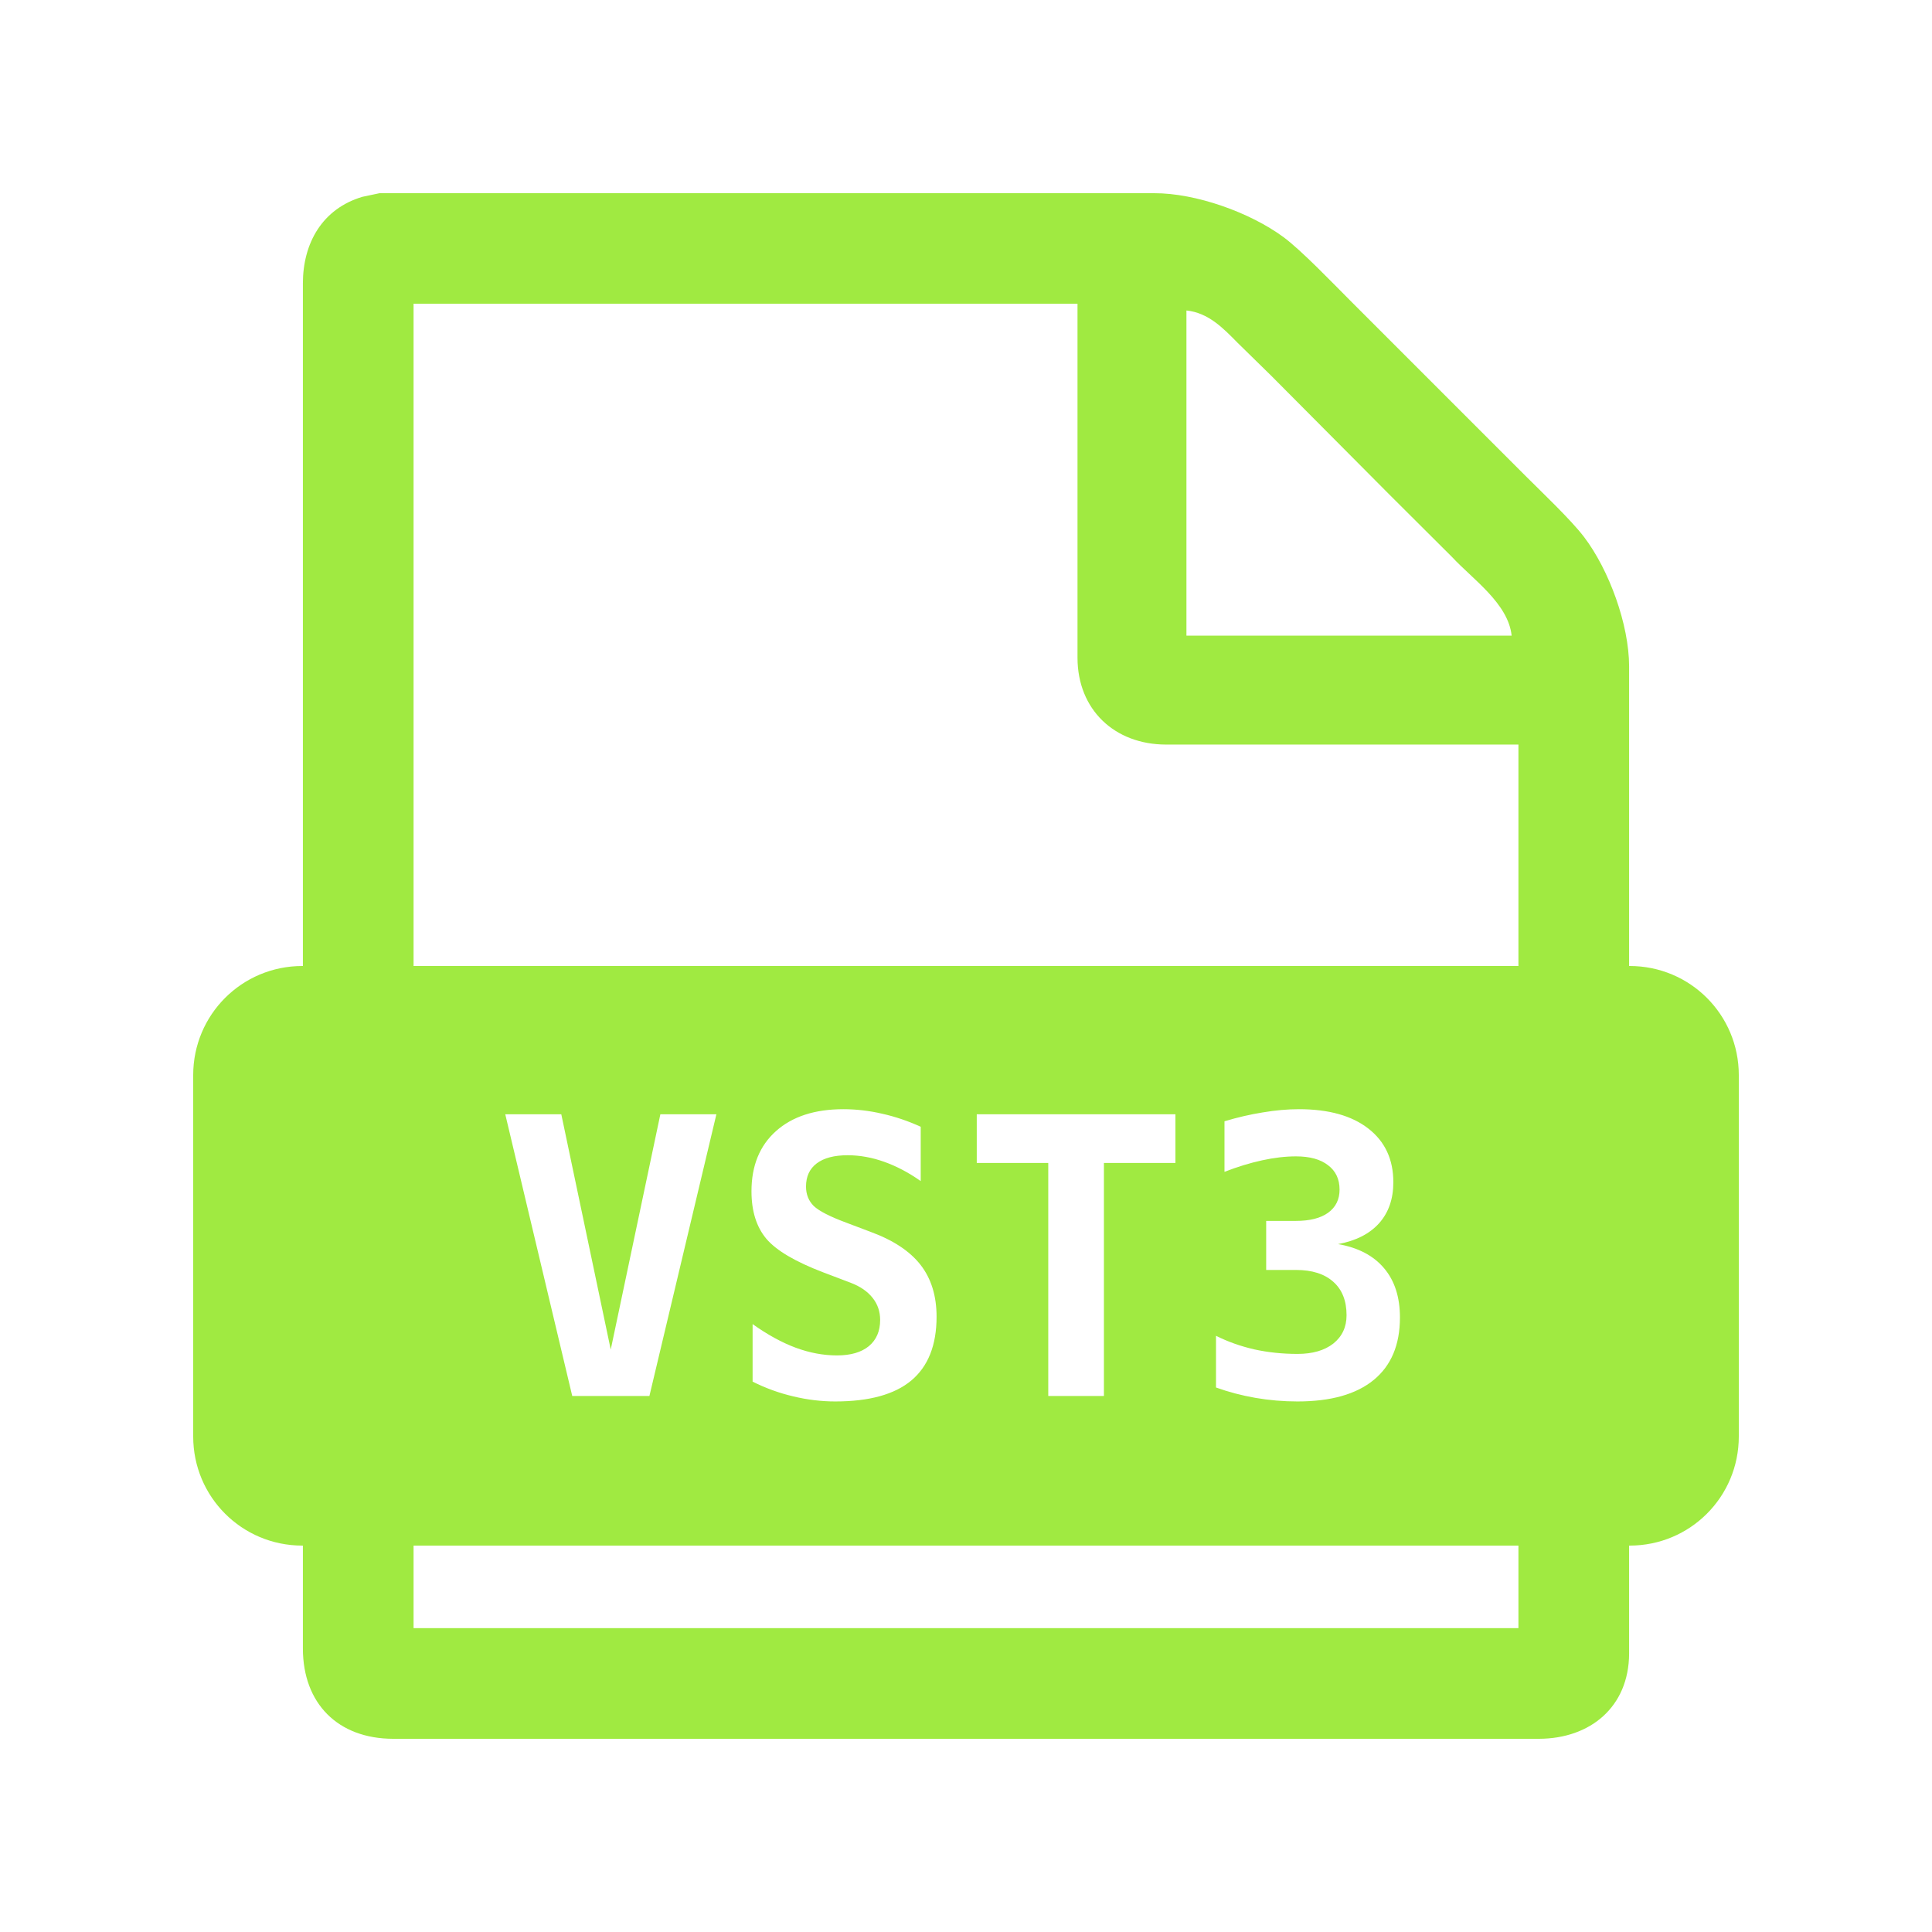
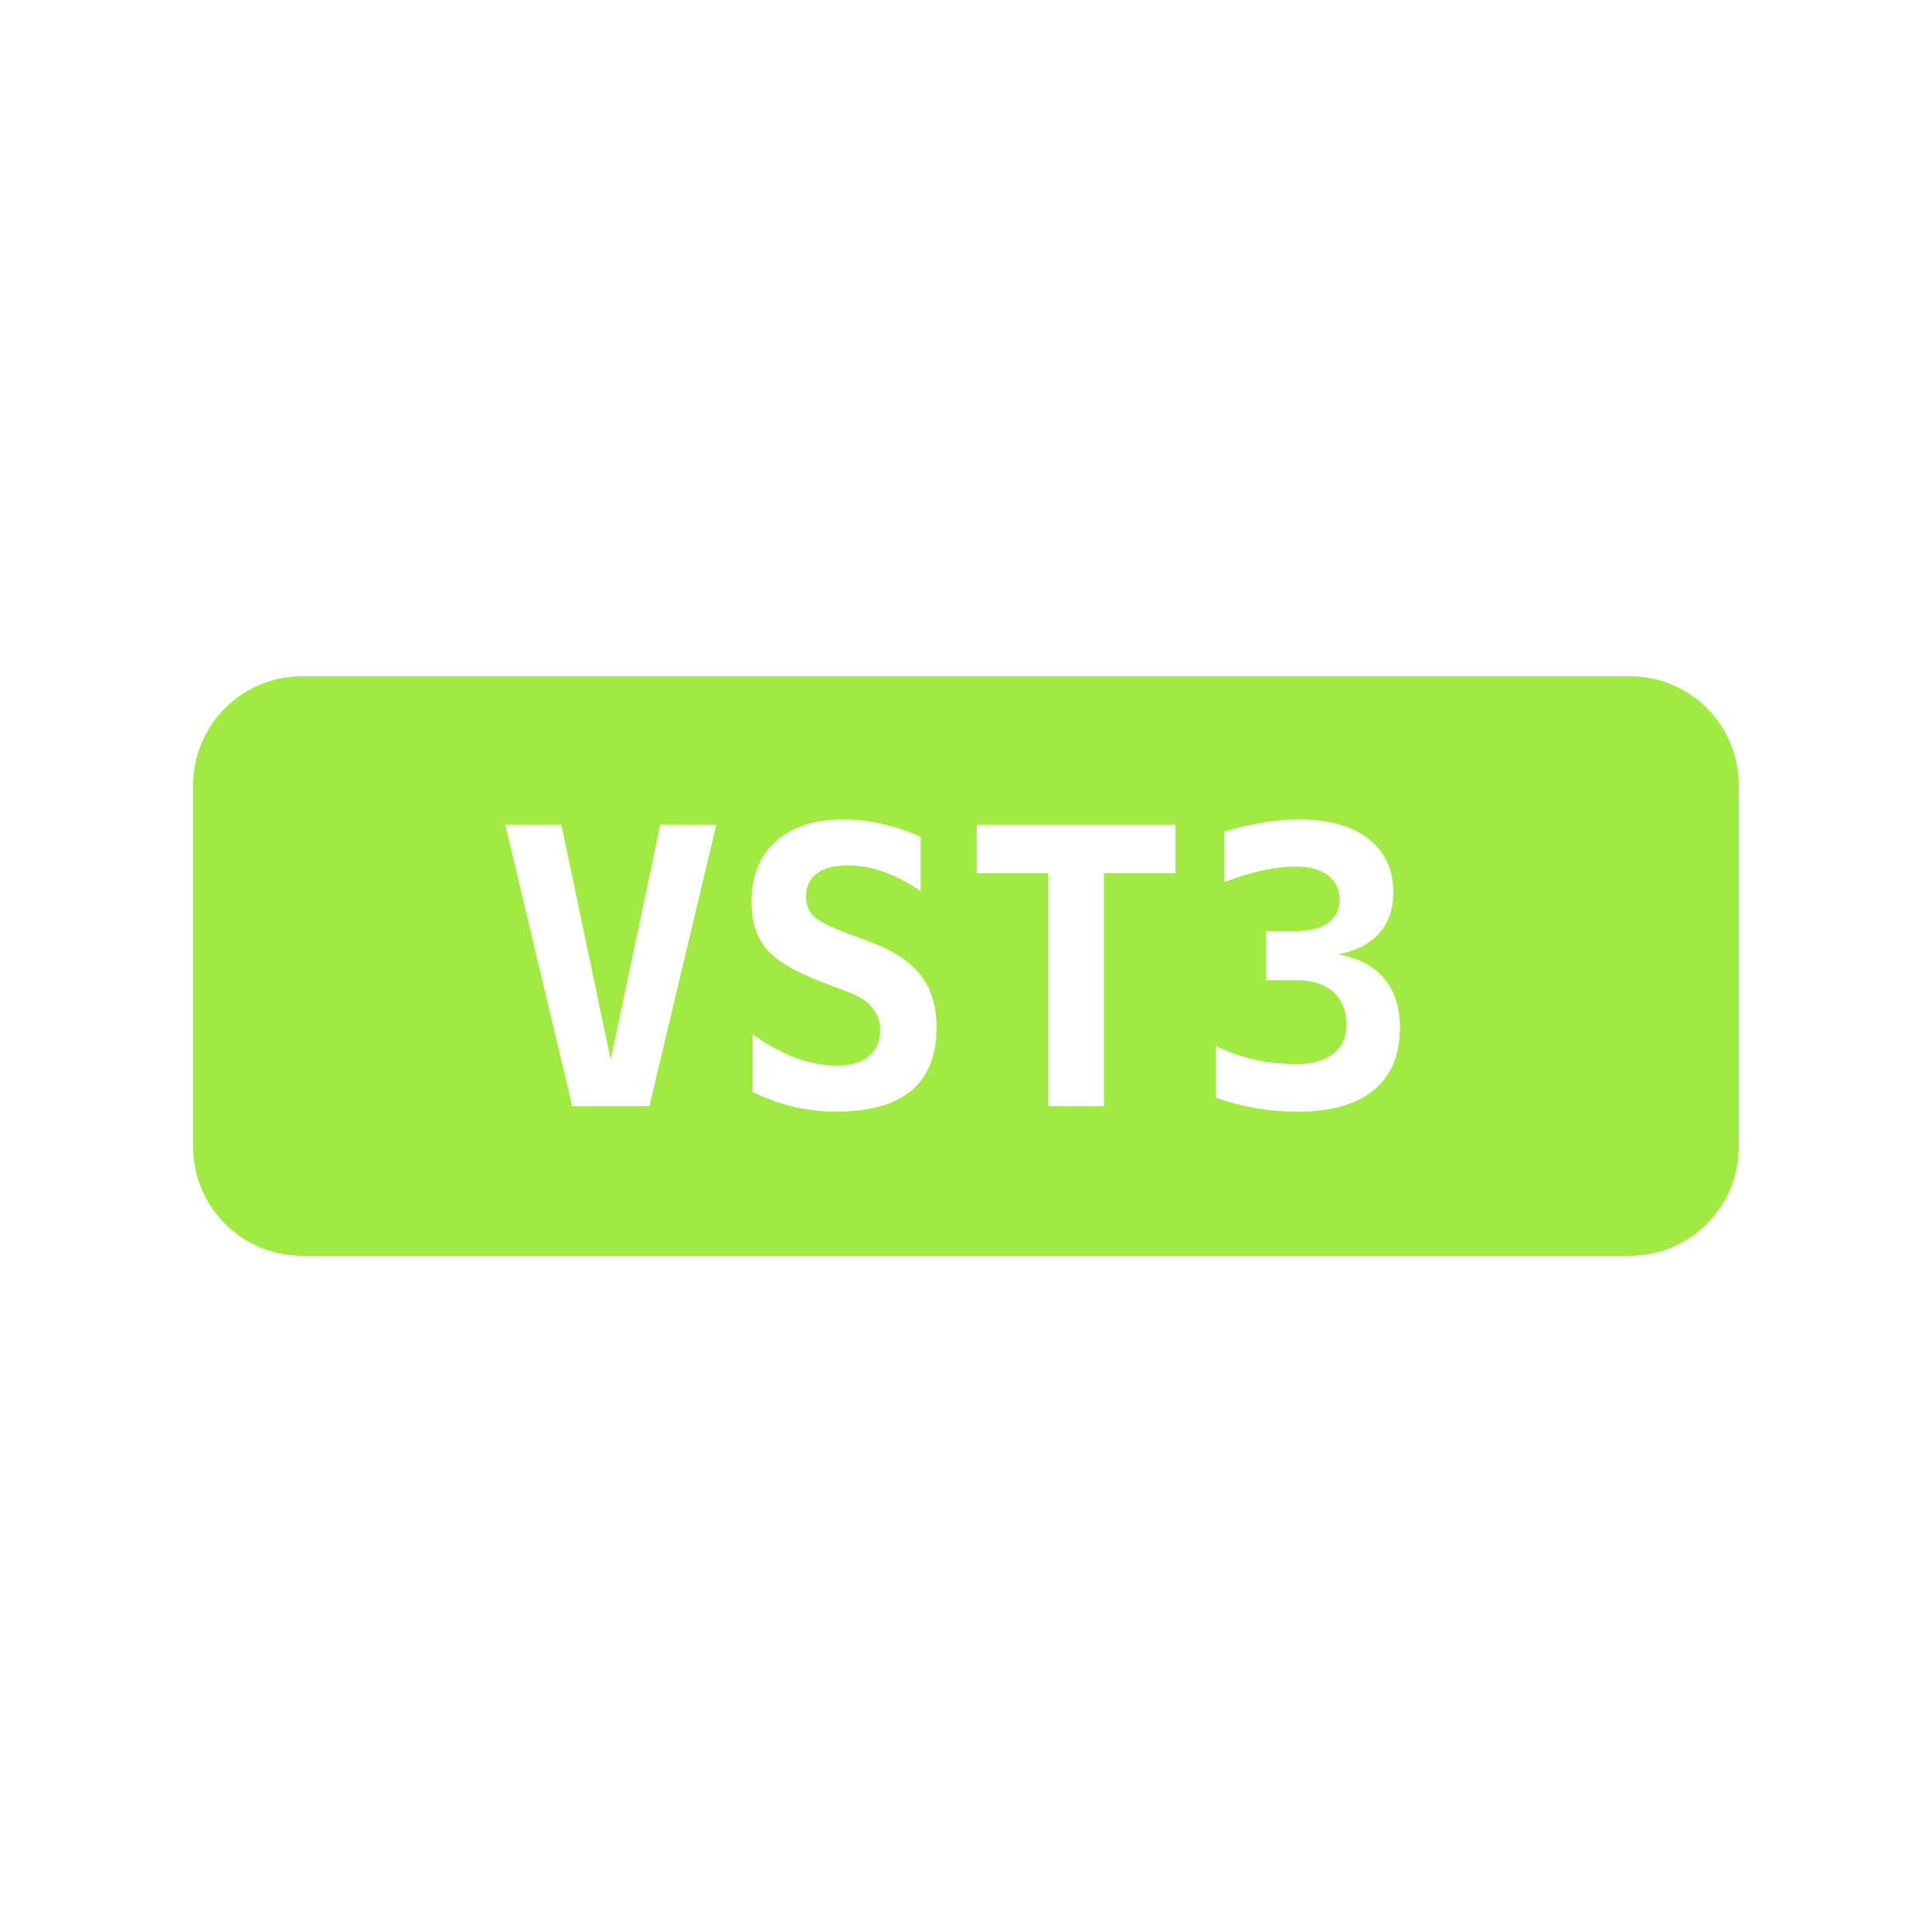
<svg xmlns="http://www.w3.org/2000/svg" width="100" height="100" viewBox="0 0 156.25 156.25" version="1.1" id="svg1">
  <defs id="defs1">
    <rect x="-6.594" y="-27.103" width="145.386" height="153.398" id="rect2" />
  </defs>
-   <path id="Выделение" style="fill:#a0ea41;fill-opacity:1;stroke:none" d="M 30.695 15.625 L 29.318 15.915 C 26.063 16.877 24.502 19.664 24.496 22.907 L 24.496 43.561 L 24.496 78.125 L 24.451 78.125 C 19.562 78.125 15.625 82.062 15.625 86.951 L 15.625 116.174 C 15.625 121.063 19.562 125 24.451 125 L 24.496 125 L 24.496 133.328 C 24.503 137.784 27.341 140.618 31.796 140.625 L 47.629 140.625 L 124.454 140.625 C 128.614 140.618 131.733 138.047 131.754 133.74 L 131.754 125 L 131.799 125 C 136.688 125 140.625 121.063 140.625 116.174 L 140.625 86.951 C 140.625 82.062 136.688 78.125 131.799 78.125 L 131.754 78.125 L 131.754 53.885 C 131.748 50.512 130.137 46.089 128.104 43.42 C 127.041 42.026 124.685 39.797 123.352 38.464 L 116.745 31.857 L 109.174 24.283 C 107.801 22.91 105.251 20.246 103.803 19.177 C 101.096 17.181 96.717 15.615 93.338 15.625 L 51.62 15.625 L 37.854 15.625 L 30.695 15.625 z M 33.447 24.561 L 87.143 24.561 L 87.143 53.198 C 87.15 57.403 90.144 60.21 94.302 60.217 L 122.803 60.217 L 122.803 78.125 L 33.447 78.125 L 33.447 24.561 z M 95.953 25.11 C 97.724 25.293 98.919 26.532 100.092 27.725 L 102.802 30.38 L 112.344 39.975 L 117.456 45.071 C 119.112 46.854 121.985 48.814 122.253 51.407 L 95.953 51.407 L 95.953 25.11 z M 68.207 89.706 C 69.255 89.706 70.302 89.829 71.35 90.073 C 72.398 90.307 73.435 90.658 74.463 91.126 L 74.463 95.52 C 73.497 94.838 72.515 94.32 71.518 93.964 C 70.521 93.608 69.534 93.43 68.558 93.43 C 67.469 93.43 66.635 93.648 66.055 94.086 C 65.475 94.523 65.186 95.149 65.186 95.963 C 65.186 96.593 65.394 97.117 65.811 97.534 C 66.238 97.941 67.123 98.394 68.466 98.892 L 70.404 99.625 C 72.235 100.296 73.583 101.186 74.448 102.295 C 75.312 103.404 75.745 104.802 75.745 106.491 C 75.745 108.79 75.063 110.509 73.7 111.649 C 72.347 112.778 70.297 113.342 67.551 113.342 C 66.422 113.342 65.287 113.205 64.148 112.93 C 63.019 112.666 61.925 112.269 60.867 111.74 L 60.867 107.086 C 62.068 107.941 63.227 108.576 64.346 108.994 C 65.475 109.411 66.589 109.619 67.688 109.619 C 68.797 109.619 69.656 109.37 70.267 108.871 C 70.877 108.363 71.182 107.656 71.182 106.751 C 71.182 106.069 70.979 105.474 70.572 104.965 C 70.165 104.446 69.575 104.04 68.802 103.745 L 66.589 102.905 C 64.321 102.041 62.785 101.135 61.981 100.189 C 61.178 99.233 60.776 97.951 60.776 96.344 C 60.776 94.279 61.437 92.656 62.759 91.476 C 64.082 90.296 65.898 89.706 68.207 89.706 z M 105.057 89.706 C 107.457 89.706 109.329 90.23 110.672 91.278 C 112.015 92.326 112.686 93.77 112.686 95.612 C 112.686 96.965 112.3 98.073 111.527 98.938 C 110.753 99.793 109.65 100.352 108.215 100.616 C 109.843 100.901 111.084 101.552 111.939 102.57 C 112.793 103.577 113.22 104.904 113.22 106.552 C 113.22 108.76 112.513 110.443 111.099 111.603 C 109.685 112.762 107.63 113.342 104.935 113.342 C 103.785 113.342 102.651 113.246 101.532 113.052 C 100.423 112.859 99.36 112.579 98.343 112.213 L 98.343 108.032 C 99.299 108.51 100.332 108.877 101.44 109.131 C 102.549 109.375 103.714 109.497 104.935 109.497 C 106.155 109.497 107.122 109.217 107.834 108.658 C 108.546 108.088 108.902 107.325 108.902 106.369 C 108.902 105.199 108.546 104.299 107.834 103.668 C 107.122 103.027 106.115 102.707 104.813 102.707 L 102.402 102.707 L 102.402 98.74 L 104.813 98.74 C 105.932 98.74 106.796 98.521 107.407 98.084 C 108.027 97.636 108.337 97.01 108.337 96.207 C 108.337 95.362 108.027 94.706 107.407 94.238 C 106.796 93.76 105.932 93.521 104.813 93.521 C 103.958 93.521 103.043 93.628 102.066 93.842 C 101.09 94.055 100.077 94.365 99.03 94.772 L 99.03 90.683 C 100.077 90.368 101.11 90.129 102.127 89.966 C 103.144 89.793 104.121 89.706 105.057 89.706 z M 40.863 90.118 L 45.395 90.118 L 49.393 109.146 L 53.406 90.118 L 57.938 90.118 L 52.521 112.9 L 46.28 112.9 L 40.863 90.118 z M 78.995 90.118 L 95.062 90.118 L 95.062 94.055 L 89.279 94.055 L 89.279 112.9 L 84.778 112.9 L 84.778 94.055 L 78.995 94.055 L 78.995 90.118 z M 33.447 125 L 122.803 125 L 122.803 131.674 L 33.447 131.674 L 33.447 125 z " />
+   <path id="Выделение" style="fill:#a0ea41;fill-opacity:1;stroke:none" d="m 24.496,54.688 h -0.046 c -4.889,0 -8.826,3.937 -8.826,8.826 V 92.737 c 0,4.889 3.937,8.826 8.826,8.826 h 0.046 8.951 89.355 l 8.951,10e-6 h 0.046 c 4.889,0 8.826,-3.937 8.826,-8.826 V 63.513 c 0,-4.889 -3.937,-8.826 -8.826,-8.826 h -0.046 -8.951 -89.355 z m 43.71,11.581 c 1.048,0 2.096,0.122 3.143,0.366 1.048,0.234 2.085,0.585 3.113,1.053 v 4.395 c -0.966,-0.682 -1.948,-1.2 -2.945,-1.556 -0.997,-0.356 -1.984,-0.534 -2.96,-0.534 -1.088,0 -1.923,0.219 -2.502,0.656 -0.58,0.437 -0.87,1.063 -0.87,1.877 0,0.631 0.209,1.155 0.626,1.572 0.427,0.407 1.312,0.86 2.655,1.358 l 1.938,0.732 c 1.831,0.671 3.179,1.561 4.044,2.67 0.865,1.109 1.297,2.508 1.297,4.196 0,2.299 -0.682,4.018 -2.045,5.157 -1.353,1.129 -3.403,1.694 -6.149,1.694 -1.129,0 -2.263,-0.137 -3.403,-0.412 -1.129,-0.264 -2.223,-0.661 -3.281,-1.19 V 83.649 c 1.2,0.854 2.36,1.49 3.479,1.907 1.129,0.417 2.243,0.626 3.342,0.626 1.109,0 1.968,-0.249 2.579,-0.748 0.61,-0.509 0.916,-1.216 0.916,-2.121 0,-0.682 -0.203,-1.277 -0.61,-1.785 -0.407,-0.519 -0.997,-0.926 -1.77,-1.221 l -2.213,-0.839 c -2.268,-0.865 -3.805,-1.77 -4.608,-2.716 -0.804,-0.956 -1.205,-2.238 -1.205,-3.845 0,-2.065 0.661,-3.688 1.984,-4.868 1.322,-1.18 3.138,-1.77 5.447,-1.77 z m 36.85,0 c 2.401,0 4.272,0.524 5.615,1.572 1.343,1.048 2.014,2.492 2.014,4.333 0,1.353 -0.387,2.462 -1.16,3.326 -0.773,0.854 -1.877,1.414 -3.311,1.678 1.628,0.285 2.869,0.936 3.723,1.953 0.854,1.007 1.282,2.335 1.282,3.983 0,2.207 -0.707,3.891 -2.121,5.051 -1.414,1.16 -3.469,1.74 -6.165,1.74 -1.149,0 -2.284,-0.097 -3.403,-0.29 -1.109,-0.193 -2.172,-0.473 -3.189,-0.839 v -4.181 c 0.956,0.478 1.989,0.844 3.098,1.099 1.109,0.244 2.274,0.366 3.494,0.366 1.221,0 2.187,-0.28 2.899,-0.839 0.712,-0.57 1.068,-1.333 1.068,-2.289 0,-1.17 -0.356,-2.07 -1.068,-2.701 -0.712,-0.641 -1.719,-0.961 -3.021,-0.961 h -2.411 v -3.967 h 2.411 c 1.119,0 1.984,-0.219 2.594,-0.656 0.621,-0.448 0.931,-1.073 0.931,-1.877 0,-0.844 -0.31,-1.5 -0.931,-1.968 -0.61,-0.478 -1.475,-0.717 -2.594,-0.717 -0.854,0 -1.77,0.107 -2.747,0.32 -0.977,0.214 -1.989,0.524 -3.037,0.931 v -4.089 c 1.048,-0.315 2.08,-0.554 3.098,-0.717 1.017,-0.173 1.994,-0.259 2.93,-0.259 z m -64.194,0.412 h 4.532 l 3.998,19.028 4.013,-19.028 h 4.532 L 52.521,89.462 h -6.241 z m 38.132,0 H 95.062 V 70.618 H 89.279 V 89.462 H 84.778 V 70.618 h -5.783 z" />
  <text xml:space="preserve" transform="scale(1.5625)" id="text2" style="font-style:normal;font-variant:normal;font-weight:bold;font-stretch:normal;font-size:66.667px;font-family:Monospace;-inkscape-font-specification:'Monospace Bold';text-align:center;white-space:pre;shape-inside:url(#rect2);display:inline;fill:#b2a0a0;fill-opacity:1;stroke-width:0.672;stroke-linejoin:bevel;stroke-miterlimit:4.3" />
</svg>
